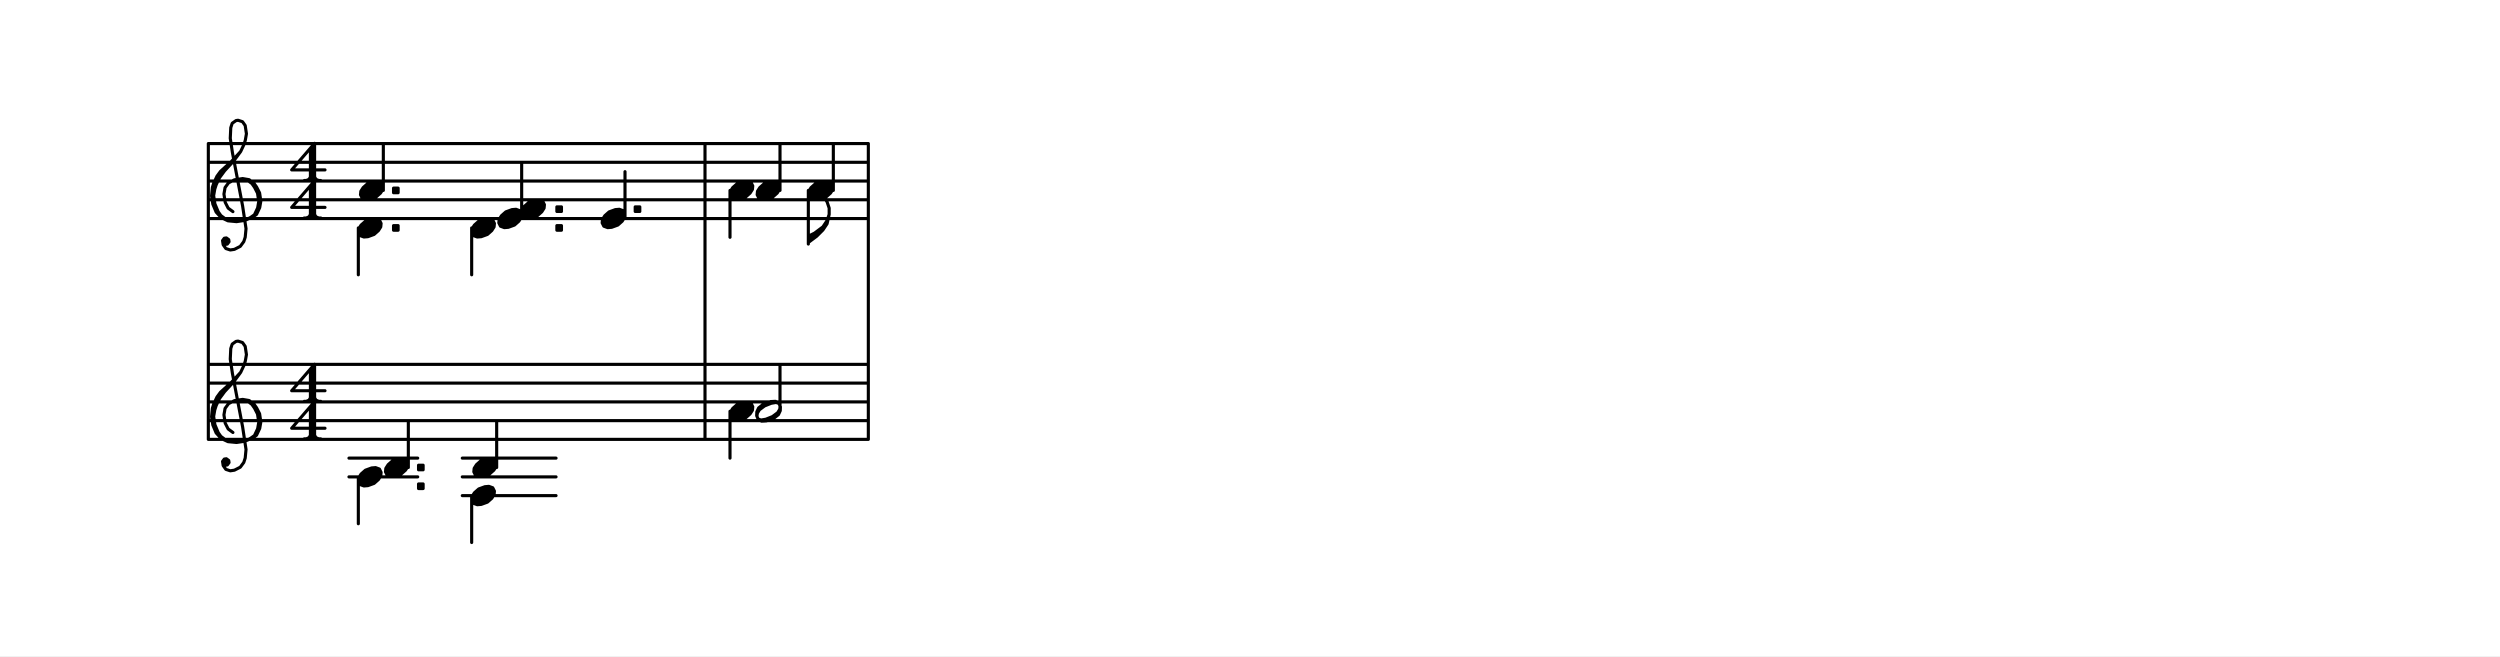
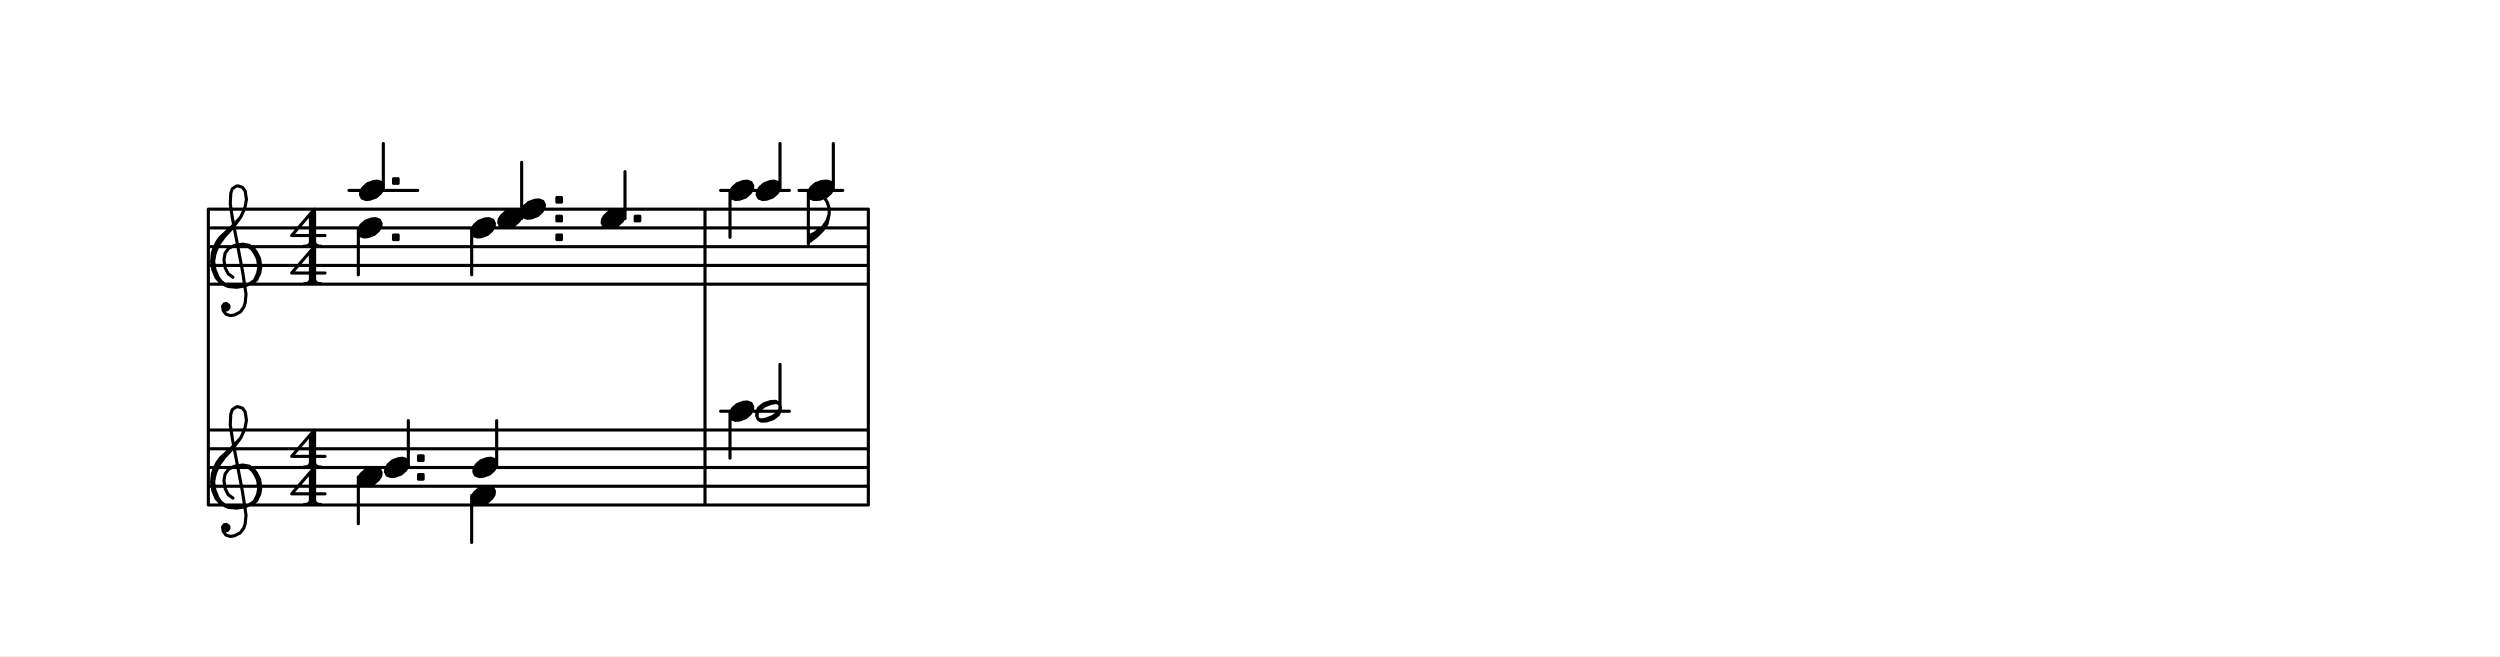
<svg xmlns="http://www.w3.org/2000/svg" width="1200" height="314.9">
  <rect x="0" y="0" width="1200" height="314.9" fill="white" />
-   <path stroke="black" stroke-width="1.5" stroke-linecap="round" stroke-linejoin="round" fill="none" d="M 100,68.9 100,210.9 M 100,68.9 416.8,68.9 M 100,77.9 416.8,77.9 M 100,86.9 416.8,86.9 M 100,95.9 416.8,95.9 M 100,104.9 416.8,104.9 M 100,174.9 416.8,174.9 M 100,183.9 416.8,183.9 M 100,192.9 416.8,192.9 M 100,201.9 416.8,201.9 M 100,210.9 416.8,210.9 M 108.112,117.319 109.101,117.17 109.94,116.032 109.791,115.043 108.653,114.203 107.664,114.353 106.825,115.491 107.124,117.469 108.411,119.297 110.538,119.987 112.516,119.688 115.333,118.251 117.011,115.974 117.701,113.847 118.092,109.743 116.448,98.866 111.574,73.308 110.528,66.386 110.77,61.293 111.46,59.166 113.288,57.878 114.276,57.729 116.403,58.419 117.691,60.247 118.289,64.202 117.748,67.318 117.058,69.445 115.529,72.71 111.183,77.412 105.848,82.264 104.17,84.54 102.64,87.806 101.95,89.933 101.559,94.037 102.157,97.992 103.744,101.798 106.17,104.465 109.435,105.994 113.539,106.385 117.494,105.788 121.3,104.201 123.128,102.914 124.657,99.648 125.198,96.533 124.6,92.578 123.163,89.761 121.875,87.933 119.599,86.254 116.483,85.713 112.528,86.311 109.711,87.748 108.033,90.025 107.492,93.14 108.09,97.096 109.527,99.912 111.803,101.591 M 107.813,115.342 107.963,116.33 108.952,116.181 108.802,115.192 107.813,115.342 M 115.529,72.71 112.172,77.263 107.826,81.965 105.308,85.38 103.779,88.645 103.089,90.772 102.548,93.888 103.146,97.843 104.732,101.648 106.02,103.476 109.435,105.994 M 117.494,105.788 120.311,104.351 122.139,103.063 123.669,99.798 124.209,96.682 123.611,92.727 122.174,89.91 120.887,88.082 118.61,86.403 116.483,85.713 M 149,71.35 149,86.65 M 150,70.5 150,85.8 M 151,68.8 151,86.65 M 151,68.8 140,81.55 156,81.55 M 146,86.65 154,86.65 M 149,85.8 147,86.65 M 149,84.95 148,86.65 M 151,84.95 152,86.65 M 151,85.8 153,86.65 M 149,89.35 149,104.65 M 150,88.5 150,103.8 M 151,86.8 151,104.65 M 151,86.8 140,99.55 156,99.55 M 146,104.65 154,104.65 M 149,103.8 147,104.65 M 149,102.95 148,104.65 M 151,102.95 152,104.65 M 151,103.8 153,104.65 M 188.9,90.3 188.9,92.5 191.1,92.5 191.1,90.3 188.9,90.3 M 188.9,90.3 191.1,92.5 M 191.1,90.3 188.9,92.5 M 179.36,87.12 176.4,88.2 174.32,90.04 173.2,91.8 173.04,93.48 173.84,95.08 175.68,95.76 177.6,95.6 180.56,94.52 182.64,92.68 183.76,90.92 183.92,89.24 183.12,87.64 181.28,86.96 179.36,87.12 M 175.28,89.96 181.28,86.96 M 174.16,91.72 182.16,87.72 M 173.04,93.48 183.04,88.48 M 173.92,94.24 183.92,89.24 M 174.8,95 182.8,91 M 175.68,95.76 181.68,92.76 M 184,68.9 184,91.4 M 267.3,99.3 267.3,101.5 269.5,101.5 269.5,99.3 267.3,99.3 M 267.3,99.3 269.5,101.5 M 269.5,99.3 267.3,101.5 M 256.76,96.12 253.8,97.2 251.72,99.04 250.6,100.8 250.44,102.48 251.24,104.08 253.08,104.76 255,104.6 257.96,103.52 260.04,101.68 261.16,99.92 261.32,98.24 260.52,96.64 258.68,95.96 256.76,96.12 M 252.68,98.96 258.68,95.96 M 251.56,100.72 259.56,96.72 M 250.44,102.48 260.44,97.48 M 251.32,103.24 261.32,98.24 M 252.2,104 260.2,100 M 253.08,104.76 259.08,101.76 M 250.4,77.9 250.4,100.4 M 267.3,99.3 267.3,101.5 269.5,101.5 269.5,99.3 267.3,99.3 M 267.3,99.3 269.5,101.5 M 269.5,99.3 267.3,101.5 M 245.76,100.62 242.8,101.7 240.72,103.54 239.6,105.3 239.44,106.98 240.24,108.58 242.08,109.26 244,109.1 246.96,108.02 249.04,106.18 250.16,104.42 250.32,102.74 249.52,101.14 247.68,100.46 245.76,100.62 M 241.68,103.46 247.68,100.46 M 240.56,105.22 248.56,101.22 M 239.44,106.98 249.44,101.98 M 240.32,107.74 250.32,102.74 M 241.2,108.5 249.2,104.5 M 242.08,109.26 248.08,106.26 M 250.4,100.4 250.4,104.9 M 304.9,99.3 304.9,101.5 307.1,101.5 307.1,99.3 304.9,99.3 M 304.9,99.3 307.1,101.5 M 307.1,99.3 304.9,101.5 M 295.36,100.62 292.4,101.7 290.32,103.54 289.2,105.3 289.04,106.98 289.84,108.58 291.68,109.26 293.6,109.1 296.56,108.02 298.64,106.18 299.76,104.42 299.92,102.74 299.12,101.14 297.28,100.46 295.36,100.62 M 291.28,103.46 297.28,100.46 M 290.16,105.22 298.16,101.22 M 289.04,106.98 299.04,101.98 M 289.92,107.74 299.92,102.74 M 290.8,108.5 298.8,104.5 M 291.68,109.26 297.68,106.26 M 300,82.4 300,104.9 M 188.9,108.3 188.9,110.5 191.1,110.5 191.1,108.3 188.9,108.3 M 188.9,108.3 191.1,110.5 M 191.1,108.3 188.9,110.5 M 178.36,105.12 175.4,106.2 173.32,108.04 172.2,109.8 172.04,111.48 172.84,113.08 174.68,113.76 176.6,113.6 179.56,112.52 181.64,110.68 182.76,108.92 182.92,107.24 182.12,105.64 180.28,104.96 178.36,105.12 M 174.28,107.96 180.28,104.96 M 173.16,109.72 181.16,105.72 M 172.04,111.48 182.04,106.48 M 172.92,112.24 182.92,107.24 M 173.8,113 181.8,109 M 174.68,113.76 180.68,110.76 M 172,131.9 172,109.4 M 267.3,108.3 267.3,110.5 269.5,110.5 269.5,108.3 267.3,108.3 M 267.3,108.3 269.5,110.5 M 269.5,108.3 267.3,110.5 M 232.76,105.12 229.8,106.2 227.72,108.04 226.6,109.8 226.44,111.48 227.24,113.08 229.08,113.76 231,113.6 233.96,112.52 236.04,110.68 237.16,108.92 237.32,107.24 236.52,105.64 234.68,104.96 232.76,105.12 M 228.68,107.96 234.68,104.96 M 227.56,109.72 235.56,105.72 M 226.44,111.48 236.44,106.48 M 227.32,112.24 237.32,107.24 M 228.2,113 236.2,109 M 229.08,113.76 235.08,110.76 M 226.4,131.9 226.4,109.4 M 108.112,223.319 109.101,223.17 109.94,222.032 109.791,221.043 108.653,220.203 107.664,220.353 106.825,221.491 107.124,223.469 108.411,225.297 110.538,225.987 112.516,225.688 115.333,224.251 117.011,221.974 117.701,219.847 118.092,215.743 116.448,204.866 111.574,179.308 110.528,172.386 110.77,167.293 111.46,165.166 113.288,163.878 114.276,163.729 116.403,164.419 117.691,166.247 118.289,170.202 117.748,173.318 117.058,175.445 115.529,178.71 111.183,183.412 105.848,188.264 104.17,190.54 102.64,193.806 101.95,195.933 101.559,200.037 102.157,203.992 103.744,207.798 106.17,210.465 109.435,211.994 113.539,212.385 117.494,211.788 121.3,210.201 123.128,208.914 124.657,205.648 125.198,202.533 124.6,198.578 123.163,195.761 121.875,193.933 119.599,192.254 116.483,191.713 112.528,192.311 109.711,193.748 108.033,196.025 107.492,199.14 108.09,203.096 109.527,205.912 111.803,207.591 M 107.813,221.342 107.963,222.33 108.952,222.181 108.802,221.192 107.813,221.342 M 115.529,178.71 112.172,183.263 107.826,187.965 105.308,191.38 103.779,194.645 103.089,196.772 102.548,199.888 103.146,203.843 104.732,207.648 106.02,209.476 109.435,211.994 M 117.494,211.788 120.311,210.351 122.139,209.063 123.669,205.798 124.209,202.682 123.611,198.727 122.174,195.91 120.887,194.082 118.61,192.403 116.483,191.713 M 149,177.35 149,192.65 M 150,176.5 150,191.8 M 151,174.8 151,192.65 M 151,174.8 140,187.55 156,187.55 M 146,192.65 154,192.65 M 149,191.8 147,192.65 M 149,190.95 148,192.65 M 151,190.95 152,192.65 M 151,191.8 153,192.65 M 149,195.35 149,210.65 M 150,194.5 150,209.8 M 151,192.8 151,210.65 M 151,192.8 140,205.55 156,205.55 M 146,210.65 154,210.65 M 149,209.8 147,210.65 M 149,208.95 148,210.65 M 151,208.95 152,210.65 M 151,209.8 153,210.65 M 200.9,223.3 200.9,225.5 203.1,225.5 203.1,223.3 200.9,223.3 M 200.9,223.3 203.1,225.5 M 203.1,223.3 200.9,225.5 M 191.36,220.12 188.4,221.2 186.32,223.04 185.2,224.8 185.04,226.48 185.84,228.08 187.68,228.76 189.6,228.6 192.56,227.52 194.64,225.68 195.76,223.92 195.92,222.24 195.12,220.64 193.28,219.96 191.36,220.12 M 187.28,222.96 193.28,219.96 M 186.16,224.72 194.16,220.72 M 185.04,226.48 195.04,221.48 M 185.92,227.24 195.92,222.24 M 186.8,228 194.8,224 M 187.68,228.76 193.68,225.76 M 196,201.9 196,224.4 M 233.76,220.12 230.8,221.2 228.72,223.04 227.6,224.8 227.44,226.48 228.24,228.08 230.08,228.76 232,228.6 234.96,227.52 237.04,225.68 238.16,223.92 238.32,222.24 237.52,220.64 235.68,219.96 233.76,220.12 M 229.68,222.96 235.68,219.96 M 228.56,224.72 236.56,220.72 M 227.44,226.48 237.44,221.48 M 228.32,227.24 238.32,222.24 M 229.2,228 237.2,224 M 230.08,228.76 236.08,225.76 M 238.4,201.9 238.4,224.4 M 200.9,232.3 200.9,234.5 203.1,234.5 203.1,232.3 200.9,232.3 M 200.9,232.3 203.1,234.5 M 203.1,232.3 200.9,234.5 M 178.36,224.62 175.4,225.7 173.32,227.54 172.2,229.3 172.04,230.98 172.84,232.58 174.68,233.26 176.6,233.1 179.56,232.02 181.64,230.18 182.76,228.42 182.92,226.74 182.12,225.14 180.28,224.46 178.36,224.62 M 174.28,227.46 180.28,224.46 M 173.16,229.22 181.16,225.22 M 172.04,230.98 182.04,225.98 M 172.92,231.74 182.92,226.74 M 173.8,232.5 181.8,228.5 M 174.68,233.26 180.68,230.26 M 172,251.4 172,228.9 M 232.76,233.62 229.8,234.7 227.72,236.54 226.6,238.3 226.44,239.98 227.24,241.58 229.08,242.26 231,242.1 233.96,241.02 236.04,239.18 237.16,237.42 237.32,235.74 236.52,234.14 234.68,233.46 232.76,233.62 M 228.68,236.46 234.68,233.46 M 227.56,238.22 235.56,234.22 M 226.44,239.98 236.44,234.98 M 227.32,240.74 237.32,235.74 M 228.2,241.5 236.2,237.5 M 229.08,242.26 235.08,239.26 M 226.4,260.4 226.4,237.9 M 167.5,219.9 200.5,219.9 M 167.5,228.9 200.5,228.9 M 221.9,219.9 266.9,219.9 M 221.9,228.9 266.9,228.9 M 221.9,237.9 266.9,237.9 M 338.4,68.9 338.4,210.9 M 369.76,87.12 366.8,88.2 364.72,90.04 363.6,91.8 363.44,93.48 364.24,95.08 366.08,95.76 368,95.6 370.96,94.52 373.04,92.68 374.16,90.92 374.32,89.24 373.52,87.64 371.68,86.96 369.76,87.12 M 365.68,89.96 371.68,86.96 M 364.56,91.72 372.56,87.72 M 363.44,93.48 373.44,88.48 M 364.32,94.24 374.32,89.24 M 365.2,95 373.2,91 M 366.08,95.76 372.08,92.76 M 374.4,68.9 374.4,91.4 M 395.36,87.12 392.4,88.2 390.32,90.04 389.2,91.8 389.04,93.48 389.84,95.08 391.68,95.76 393.6,95.6 396.56,94.52 398.64,92.68 399.76,90.92 399.92,89.24 399.12,87.64 397.28,86.96 395.36,87.12 M 391.28,89.96 397.28,86.96 M 390.16,91.72 398.16,87.72 M 389.04,93.48 399.04,88.48 M 389.92,94.24 399.92,89.24 M 390.8,95 398.8,91 M 391.68,95.76 397.68,92.76 M 400,68.9 400,91.4 M 356.76,87.12 353.8,88.2 351.72,90.04 350.6,91.8 350.44,93.48 351.24,95.08 353.08,95.76 355,95.6 357.96,94.52 360.04,92.68 361.16,90.92 361.32,89.24 360.52,87.64 358.68,86.96 356.76,87.12 M 352.68,89.96 358.68,86.96 M 351.56,91.72 359.56,87.72 M 350.44,93.48 360.44,88.48 M 351.32,94.24 361.32,89.24 M 352.2,95 360.2,91 M 353.08,95.76 359.08,92.76 M 350.4,113.9 350.4,91.4 M 394.36,87.12 391.4,88.2 389.32,90.04 388.2,91.8 388.04,93.48 388.84,95.08 390.68,95.76 392.6,95.6 395.56,94.52 397.64,92.68 398.76,90.92 398.92,89.24 398.12,87.64 396.28,86.96 394.36,87.12 M 390.28,89.96 396.28,86.96 M 389.16,91.72 397.16,87.72 M 388.04,93.48 398.04,88.48 M 388.92,94.24 398.92,89.24 M 389.8,95 397.8,91 M 390.68,95.76 396.68,92.76 M 388,117.14 388,91.4 M 398,102.89 397,105.89 395,108.89 391,111.89 388,113.39 M 394,110.39 388,114.89 M 396,95.39 397,96.89 398,99.89 398,102.89 397,107.39 395,110.39 392,113.39 388,116.39 M 369.868,192.76 366.62,193.84 364.144,195.8 363.275,197.68 363.209,199.52 363.947,201.32 365.522,202.16 367.932,202.04 371.18,200.96 373.656,199 374.525,197.12 374.591,195.28 373.853,193.48 372.278,192.64 369.868,192.76 M 370.2,193.57 367.026,194.83 364.513,196.7 363.533,198.31 363.32,199.79 363.873,201.139 365.3,201.619 367.6,201.23 370.774,199.97 373.287,198.1 374.267,196.49 374.48,195.01 373.927,193.661 372.5,193.181 370.2,193.57 M 374.4,174.9 374.4,197.4 M 356.76,193.12 353.8,194.2 351.72,196.04 350.6,197.8 350.44,199.48 351.24,201.08 353.08,201.76 355,201.6 357.96,200.52 360.04,198.68 361.16,196.92 361.32,195.24 360.52,193.64 358.68,192.96 356.76,193.12 M 352.68,195.96 358.68,192.96 M 351.56,197.72 359.56,193.72 M 350.44,199.48 360.44,194.48 M 351.32,200.24 361.32,195.24 M 352.2,201 360.2,197 M 353.08,201.76 359.08,198.76 M 350.4,219.9 350.4,197.4 M 416.8,68.9 416.8,210.9 " />
+   <path stroke="black" stroke-width="1.5" stroke-linecap="round" stroke-linejoin="round" fill="none" d="M 100,100.4 100,242.4 M 100,100.4 416.8,100.4 M 100,109.4 416.8,109.4 M 100,118.4 416.8,118.4 M 100,127.4 416.8,127.4 M 100,136.4 416.8,136.4 M 100,206.4 416.8,206.4 M 100,215.4 416.8,215.4 M 100,224.4 416.8,224.4 M 100,233.4 416.8,233.4 M 100,242.4 416.8,242.4 M 108.112,148.819 109.101,148.67 109.94,147.532 109.791,146.543 108.653,145.703 107.664,145.853 106.825,146.991 107.124,148.969 108.411,150.797 110.538,151.487 112.516,151.188 115.333,149.751 117.011,147.474 117.701,145.347 118.092,141.243 116.448,130.366 111.574,104.808 110.528,97.886 110.77,92.793 111.46,90.666 113.288,89.378 114.276,89.229 116.403,89.919 117.691,91.747 118.289,95.702 117.748,98.818 117.058,100.945 115.529,104.21 111.183,108.912 105.848,113.764 104.17,116.04 102.64,119.306 101.95,121.433 101.559,125.537 102.157,129.492 103.744,133.298 106.17,135.965 109.435,137.494 113.539,137.885 117.494,137.288 121.3,135.701 123.128,134.414 124.657,131.148 125.198,128.033 124.6,124.078 123.163,121.261 121.875,119.433 119.599,117.754 116.483,117.213 112.528,117.811 109.711,119.248 108.033,121.525 107.492,124.64 108.09,128.596 109.527,131.412 111.803,133.091 M 107.813,146.842 107.963,147.83 108.952,147.681 108.802,146.692 107.813,146.842 M 115.529,104.21 112.172,108.763 107.826,113.465 105.308,116.88 103.779,120.145 103.089,122.272 102.548,125.388 103.146,129.343 104.732,133.148 106.02,134.976 109.435,137.494 M 117.494,137.288 120.311,135.851 122.139,134.563 123.669,131.298 124.209,128.182 123.611,124.227 122.174,121.41 120.887,119.582 118.61,117.903 116.483,117.213 M 149,102.85 149,118.15 M 150,102 150,117.3 M 151,100.3 151,118.15 M 151,100.3 140,113.05 156,113.05 M 146,118.15 154,118.15 M 149,117.3 147,118.15 M 149,116.45 148,118.15 M 151,116.45 152,118.15 M 151,117.3 153,118.15 M 149,120.85 149,136.15 M 150,120 150,135.3 M 151,118.3 151,136.15 M 151,118.3 140,131.05 156,131.05 M 146,136.15 154,136.15 M 149,135.3 147,136.15 M 149,134.45 148,136.15 M 151,134.45 152,136.15 M 151,135.3 153,136.15 M 188.9,85.8 188.9,88 191.1,88 191.1,85.8 188.9,85.8 M 188.9,85.8 191.1,88 M 191.1,85.8 188.9,88 M 179.36,87.12 176.4,88.2 174.32,90.04 173.2,91.8 173.04,93.48 173.84,95.08 175.68,95.76 177.6,95.6 180.56,94.52 182.64,92.68 183.76,90.92 183.92,89.24 183.12,87.64 181.28,86.96 179.36,87.12 M 175.28,89.96 181.28,86.96 M 174.16,91.72 182.16,87.72 M 173.04,93.48 183.04,88.48 M 173.92,94.24 183.92,89.24 M 174.8,95 182.8,91 M 175.68,95.76 181.68,92.76 M 184,68.9 184,91.4 M 267.3,94.8 267.3,97 269.5,97 269.5,94.8 267.3,94.8 M 267.3,94.8 269.5,97 M 269.5,94.8 267.3,97 M 256.76,96.12 253.8,97.2 251.72,99.04 250.6,100.8 250.44,102.48 251.24,104.08 253.08,104.76 255,104.6 257.96,103.52 260.04,101.68 261.16,99.92 261.32,98.24 260.52,96.64 258.68,95.96 256.76,96.12 M 252.68,98.96 258.68,95.96 M 251.56,100.72 259.56,96.72 M 250.44,102.48 260.44,97.48 M 251.32,103.24 261.32,98.24 M 252.2,104 260.2,100 M 253.08,104.76 259.08,101.76 M 250.4,77.9 250.4,100.4 M 267.3,103.8 267.3,106 269.5,106 269.5,103.8 267.3,103.8 M 267.3,103.8 269.5,106 M 269.5,103.8 267.3,106 M 245.76,100.62 242.8,101.7 240.72,103.54 239.6,105.3 239.44,106.98 240.24,108.58 242.08,109.26 244,109.1 246.96,108.02 249.04,106.18 250.16,104.42 250.32,102.74 249.52,101.14 247.68,100.46 245.76,100.62 M 241.68,103.46 247.68,100.46 M 240.56,105.22 248.56,101.22 M 239.44,106.98 249.44,101.98 M 240.32,107.74 250.32,102.74 M 241.2,108.5 249.2,104.5 M 242.08,109.26 248.08,106.26 M 250.4,100.4 250.4,104.9 M 304.9,103.8 304.9,106 307.1,106 307.1,103.8 304.9,103.8 M 304.9,103.8 307.1,106 M 307.1,103.8 304.9,106 M 295.36,100.62 292.4,101.7 290.32,103.54 289.2,105.3 289.04,106.98 289.84,108.58 291.68,109.26 293.6,109.1 296.56,108.02 298.64,106.18 299.76,104.42 299.92,102.74 299.12,101.14 297.28,100.46 295.36,100.62 M 291.28,103.46 297.28,100.46 M 290.16,105.22 298.16,101.22 M 289.04,106.98 299.04,101.98 M 289.92,107.74 299.92,102.74 M 290.8,108.5 298.8,104.5 M 291.68,109.26 297.68,106.26 M 300,82.4 300,104.9 M 188.9,112.8 188.9,115 191.1,115 191.1,112.8 188.9,112.8 M 188.9,112.8 191.1,115 M 191.1,112.8 188.9,115 M 178.36,105.12 175.4,106.2 173.32,108.04 172.2,109.8 172.04,111.48 172.84,113.08 174.68,113.76 176.6,113.6 179.56,112.52 181.64,110.68 182.76,108.92 182.92,107.24 182.12,105.64 180.28,104.96 178.36,105.12 M 174.28,107.96 180.28,104.96 M 173.16,109.72 181.16,105.72 M 172.04,111.48 182.04,106.48 M 172.92,112.24 182.92,107.24 M 173.8,113 181.8,109 M 174.68,113.76 180.68,110.76 M 172,131.9 172,109.4 M 267.3,112.8 267.3,115 269.5,115 269.5,112.8 267.3,112.8 M 267.3,112.8 269.5,115 M 269.5,112.8 267.3,115 M 232.76,105.12 229.8,106.2 227.72,108.04 226.6,109.8 226.44,111.48 227.24,113.08 229.08,113.76 231,113.6 233.96,112.52 236.04,110.68 237.16,108.92 237.32,107.24 236.52,105.64 234.68,104.96 232.76,105.12 M 228.68,107.96 234.68,104.96 M 227.56,109.72 235.56,105.72 M 226.44,111.48 236.44,106.48 M 227.32,112.24 237.32,107.24 M 228.2,113 236.2,109 M 229.08,113.76 235.08,110.76 M 226.4,131.9 226.4,109.4 M 167.5,91.4 200.5,91.4 M 108.112,254.819 109.101,254.67 109.94,253.532 109.791,252.543 108.653,251.703 107.664,251.853 106.825,252.991 107.124,254.969 108.411,256.797 110.538,257.487 112.516,257.188 115.333,255.751 117.011,253.474 117.701,251.347 118.092,247.243 116.448,236.366 111.574,210.808 110.528,203.886 110.77,198.793 111.46,196.666 113.288,195.378 114.276,195.229 116.403,195.919 117.691,197.747 118.289,201.702 117.748,204.818 117.058,206.945 115.529,210.21 111.183,214.912 105.848,219.764 104.17,222.04 102.64,225.306 101.95,227.433 101.559,231.537 102.157,235.492 103.744,239.298 106.17,241.965 109.435,243.494 113.539,243.885 117.494,243.288 121.3,241.701 123.128,240.414 124.657,237.148 125.198,234.033 124.6,230.078 123.163,227.261 121.875,225.433 119.599,223.754 116.483,223.213 112.528,223.811 109.711,225.248 108.033,227.525 107.492,230.64 108.09,234.596 109.527,237.412 111.803,239.091 M 107.813,252.842 107.963,253.83 108.952,253.681 108.802,252.692 107.813,252.842 M 115.529,210.21 112.172,214.763 107.826,219.465 105.308,222.88 103.779,226.145 103.089,228.272 102.548,231.388 103.146,235.343 104.732,239.148 106.02,240.976 109.435,243.494 M 117.494,243.288 120.311,241.851 122.139,240.563 123.669,237.298 124.209,234.182 123.611,230.227 122.174,227.41 120.887,225.582 118.61,223.903 116.483,223.213 M 149,208.85 149,224.15 M 150,208 150,223.3 M 151,206.3 151,224.15 M 151,206.3 140,219.05 156,219.05 M 146,224.15 154,224.15 M 149,223.3 147,224.15 M 149,222.45 148,224.15 M 151,222.45 152,224.15 M 151,223.3 153,224.15 M 149,226.85 149,242.15 M 150,226 150,241.3 M 151,224.3 151,242.15 M 151,224.3 140,237.05 156,237.05 M 146,242.15 154,242.15 M 149,241.3 147,242.15 M 149,240.45 148,242.15 M 151,240.45 152,242.15 M 151,241.3 153,242.15 M 200.9,218.8 200.9,221 203.1,221 203.1,218.8 200.9,218.8 M 200.9,218.8 203.1,221 M 203.1,218.8 200.9,221 M 191.36,220.12 188.4,221.2 186.32,223.04 185.2,224.8 185.04,226.48 185.84,228.08 187.68,228.76 189.6,228.6 192.56,227.52 194.64,225.68 195.76,223.92 195.92,222.24 195.12,220.64 193.28,219.96 191.36,220.12 M 187.28,222.96 193.28,219.96 M 186.16,224.72 194.16,220.72 M 185.04,226.48 195.04,221.48 M 185.92,227.24 195.92,222.24 M 186.8,228 194.8,224 M 187.68,228.76 193.68,225.76 M 196,201.9 196,224.4 M 233.76,220.12 230.8,221.2 228.72,223.04 227.6,224.8 227.44,226.48 228.24,228.08 230.08,228.76 232,228.6 234.96,227.52 237.04,225.68 238.16,223.92 238.32,222.24 237.52,220.64 235.68,219.96 233.76,220.12 M 229.68,222.96 235.68,219.96 M 228.56,224.72 236.56,220.72 M 227.44,226.48 237.44,221.48 M 228.32,227.24 238.32,222.24 M 229.2,228 237.2,224 M 230.08,228.76 236.08,225.76 M 238.4,201.9 238.4,224.4 M 200.9,227.8 200.9,230 203.1,230 203.1,227.8 200.9,227.8 M 200.9,227.8 203.1,230 M 203.1,227.8 200.9,230 M 178.36,224.62 175.4,225.7 173.32,227.54 172.2,229.3 172.04,230.98 172.84,232.58 174.68,233.26 176.6,233.1 179.56,232.02 181.64,230.18 182.76,228.42 182.92,226.74 182.12,225.14 180.28,224.46 178.36,224.62 M 174.28,227.46 180.28,224.46 M 173.16,229.22 181.16,225.22 M 172.04,230.98 182.04,225.98 M 172.92,231.74 182.92,226.74 M 173.8,232.5 181.8,228.5 M 174.68,233.26 180.68,230.26 M 172,251.4 172,228.9 M 232.76,233.62 229.8,234.7 227.72,236.54 226.6,238.3 226.44,239.98 227.24,241.58 229.08,242.26 231,242.1 233.96,241.02 236.04,239.18 237.16,237.42 237.32,235.74 236.52,234.14 234.68,233.46 232.76,233.62 M 228.68,236.46 234.68,233.46 M 227.56,238.22 235.56,234.22 M 226.44,239.98 236.44,234.98 M 227.32,240.74 237.32,235.74 M 228.2,241.5 236.2,237.5 M 229.08,242.26 235.08,239.26 M 226.4,260.4 226.4,237.9 M 338.4,100.4 338.4,242.4 M 369.76,87.12 366.8,88.2 364.72,90.04 363.6,91.8 363.44,93.48 364.24,95.08 366.08,95.76 368,95.6 370.96,94.52 373.04,92.68 374.16,90.92 374.32,89.24 373.52,87.64 371.68,86.96 369.76,87.12 M 365.68,89.96 371.68,86.96 M 364.56,91.72 372.56,87.72 M 363.44,93.48 373.44,88.48 M 364.32,94.24 374.32,89.24 M 365.2,95 373.2,91 M 366.08,95.76 372.08,92.76 M 374.4,68.9 374.4,91.4 M 395.36,87.12 392.4,88.2 390.32,90.04 389.2,91.8 389.04,93.48 389.84,95.08 391.68,95.76 393.6,95.6 396.56,94.52 398.64,92.68 399.76,90.92 399.92,89.24 399.12,87.64 397.28,86.96 395.36,87.12 M 391.28,89.96 397.28,86.96 M 390.16,91.72 398.16,87.72 M 389.04,93.48 399.04,88.48 M 389.92,94.24 399.92,89.24 M 390.8,95 398.8,91 M 391.68,95.76 397.68,92.76 M 400,68.9 400,91.4 M 356.76,87.12 353.8,88.2 351.72,90.04 350.6,91.8 350.44,93.48 351.24,95.08 353.08,95.76 355,95.6 357.96,94.52 360.04,92.68 361.16,90.92 361.32,89.24 360.52,87.64 358.68,86.96 356.76,87.12 M 352.68,89.96 358.68,86.96 M 351.56,91.72 359.56,87.72 M 350.44,93.48 360.44,88.48 M 351.32,94.24 361.32,89.24 M 352.2,95 360.2,91 M 353.08,95.76 359.08,92.76 M 350.4,113.9 350.4,91.4 M 394.36,87.12 391.4,88.2 389.32,90.04 388.2,91.8 388.04,93.48 388.84,95.08 390.68,95.76 392.6,95.6 395.56,94.52 397.64,92.68 398.76,90.92 398.92,89.24 398.12,87.64 396.28,86.96 394.36,87.12 M 390.28,89.96 396.28,86.96 M 389.16,91.72 397.16,87.72 M 388.04,93.48 398.04,88.48 M 388.92,94.24 398.92,89.24 M 389.8,95 397.8,91 M 390.68,95.76 396.68,92.76 M 388,117.14 388,91.4 M 398,102.89 397,105.89 395,108.89 391,111.89 388,113.39 M 394,110.39 388,114.89 M 396,95.39 397,96.89 398,99.89 398,102.89 397,107.39 395,110.39 392,113.39 388,116.39 M 345.9,91.4 378.9,91.4 M 383.5,91.4 404.5,91.4 M 369.868,192.76 366.62,193.84 364.144,195.8 363.275,197.68 363.209,199.52 363.947,201.32 365.522,202.16 367.932,202.04 371.18,200.96 373.656,199 374.525,197.12 374.591,195.28 373.853,193.48 372.278,192.64 369.868,192.76 M 370.2,193.57 367.026,194.83 364.513,196.7 363.533,198.31 363.32,199.79 363.873,201.139 365.3,201.619 367.6,201.23 370.774,199.97 373.287,198.1 374.267,196.49 374.48,195.01 373.927,193.661 372.5,193.181 370.2,193.57 M 374.4,174.9 374.4,197.4 M 356.76,193.12 353.8,194.2 351.72,196.04 350.6,197.8 350.44,199.48 351.24,201.08 353.08,201.76 355,201.6 357.96,200.52 360.04,198.68 361.16,196.92 361.32,195.24 360.52,193.64 358.68,192.96 356.76,193.12 M 352.68,195.96 358.68,192.96 M 351.56,197.72 359.56,193.72 M 350.44,199.48 360.44,194.48 M 351.32,200.24 361.32,195.24 M 352.2,201 360.2,197 M 353.08,201.76 359.08,198.76 M 350.4,219.9 350.4,197.4 M 345.9,197.4 378.9,197.4 M 416.8,100.4 416.8,242.4 " />
</svg>
